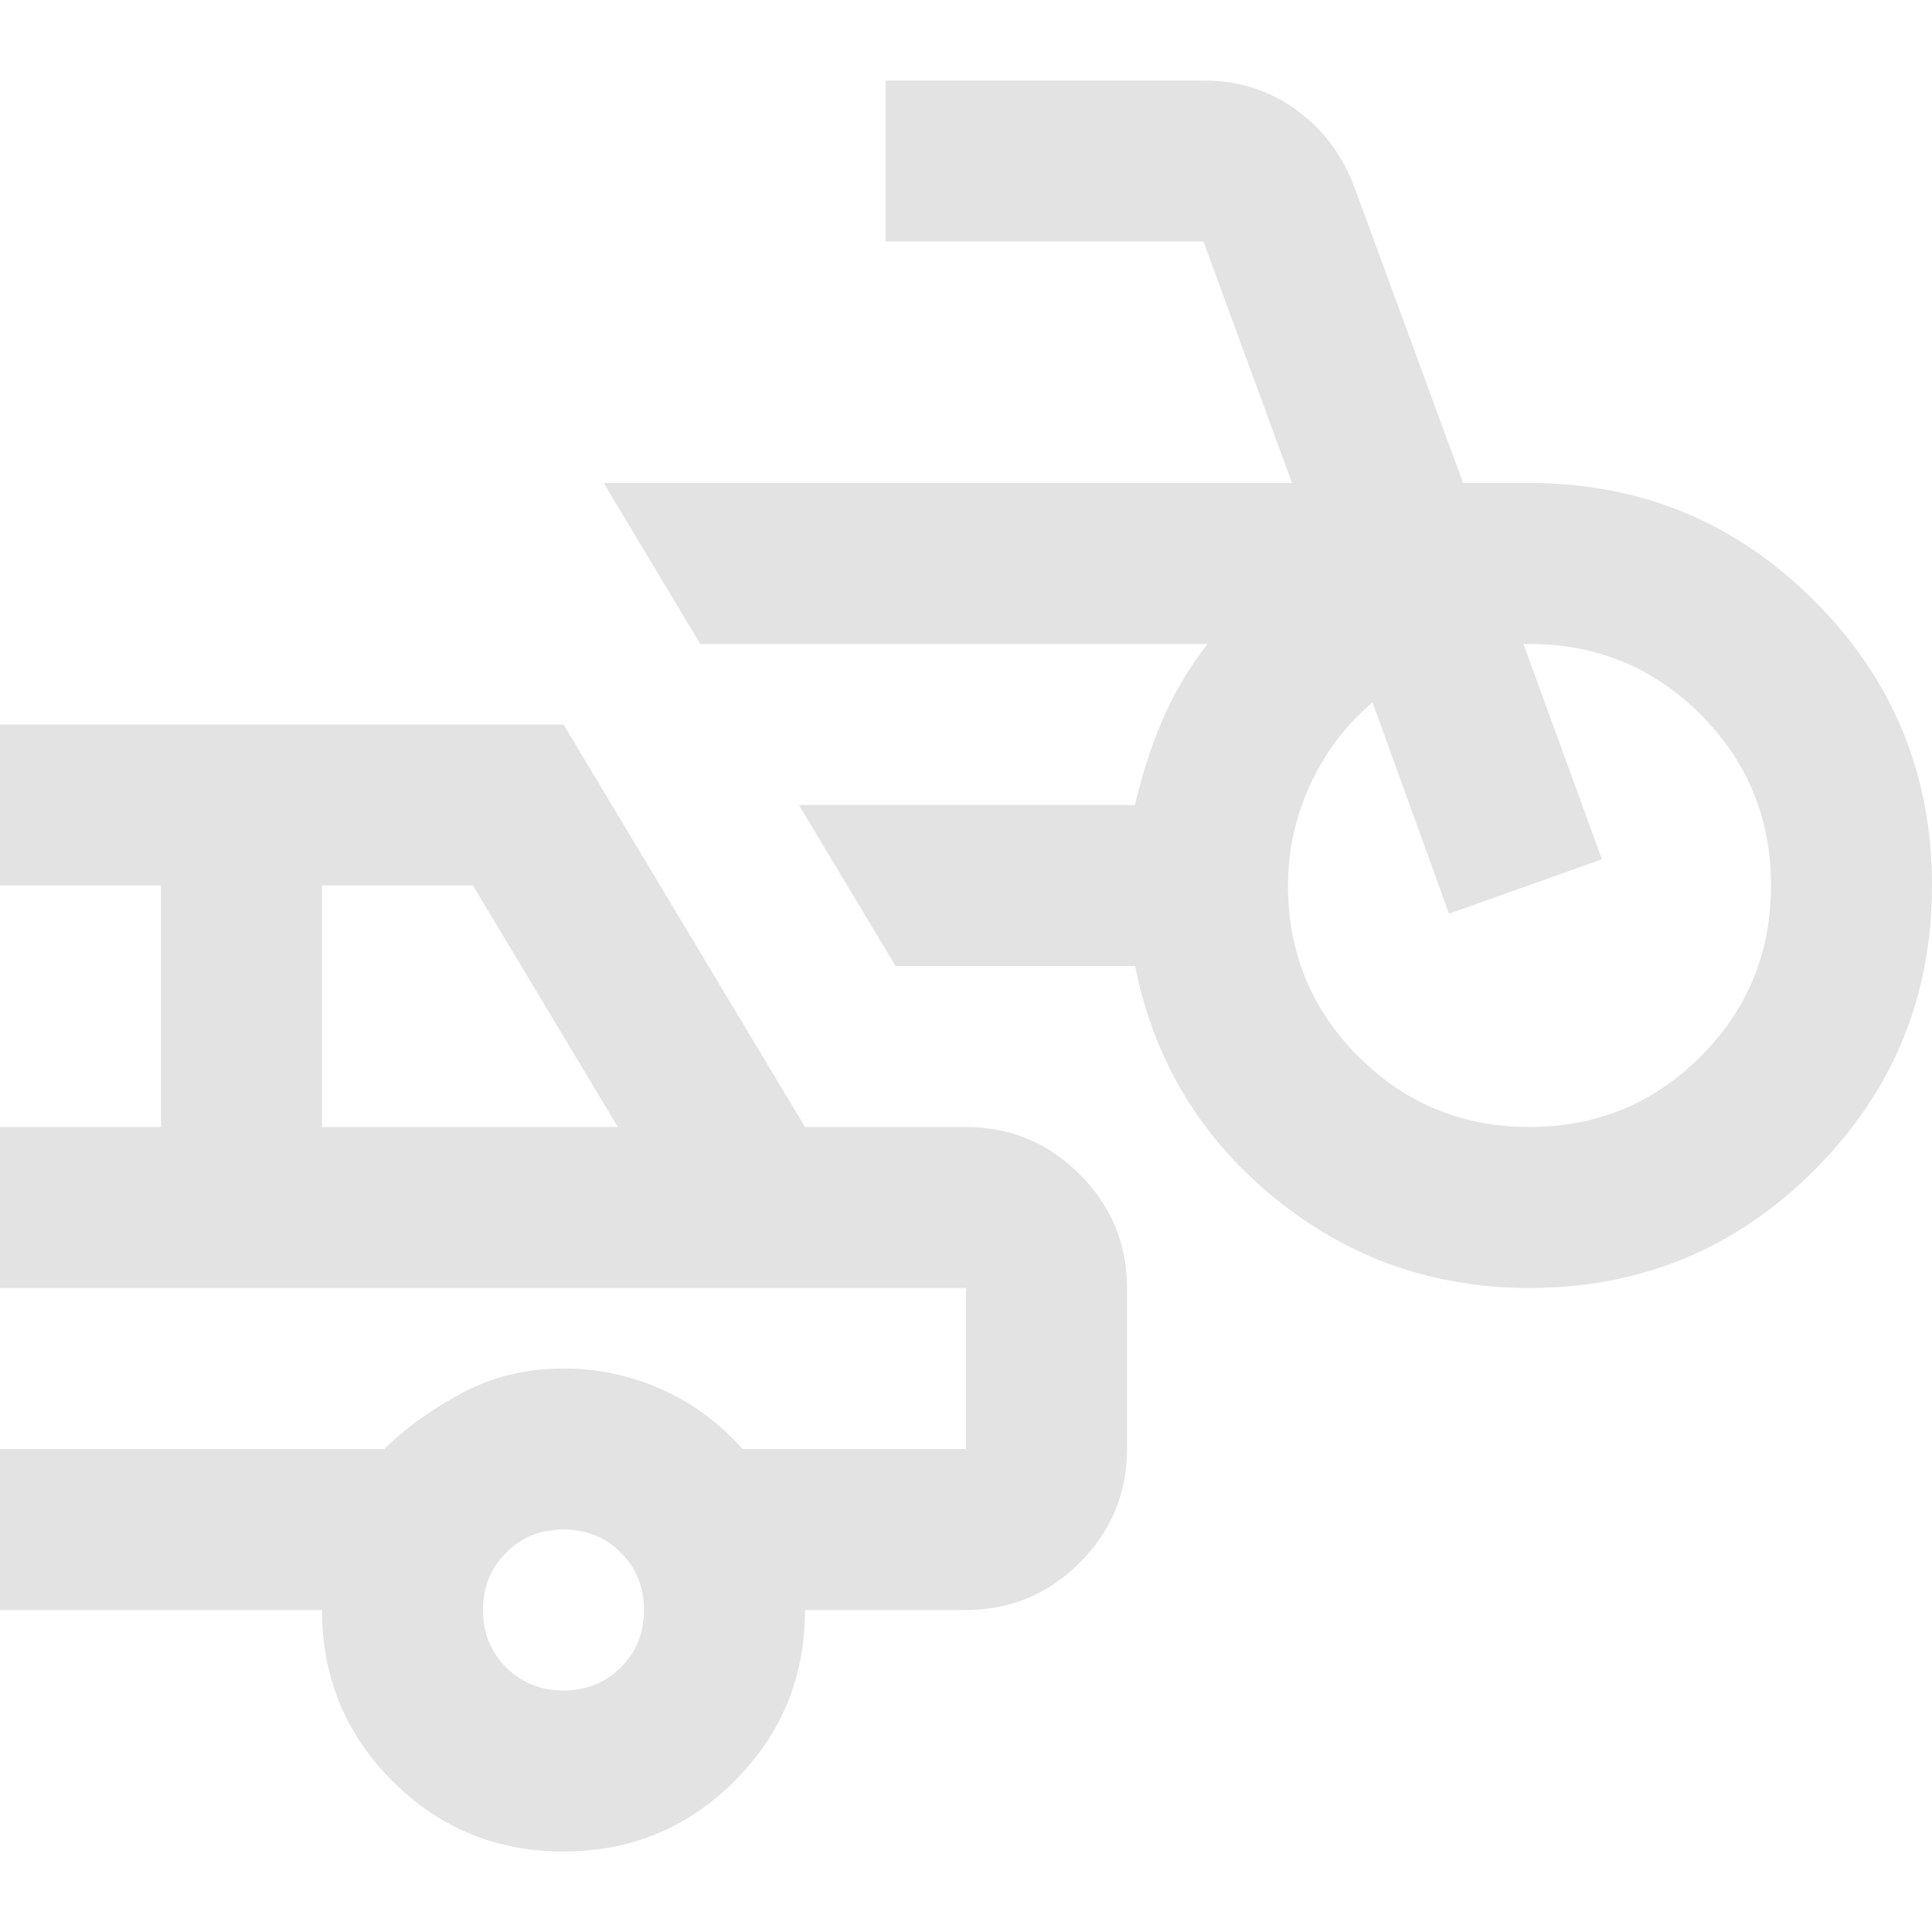
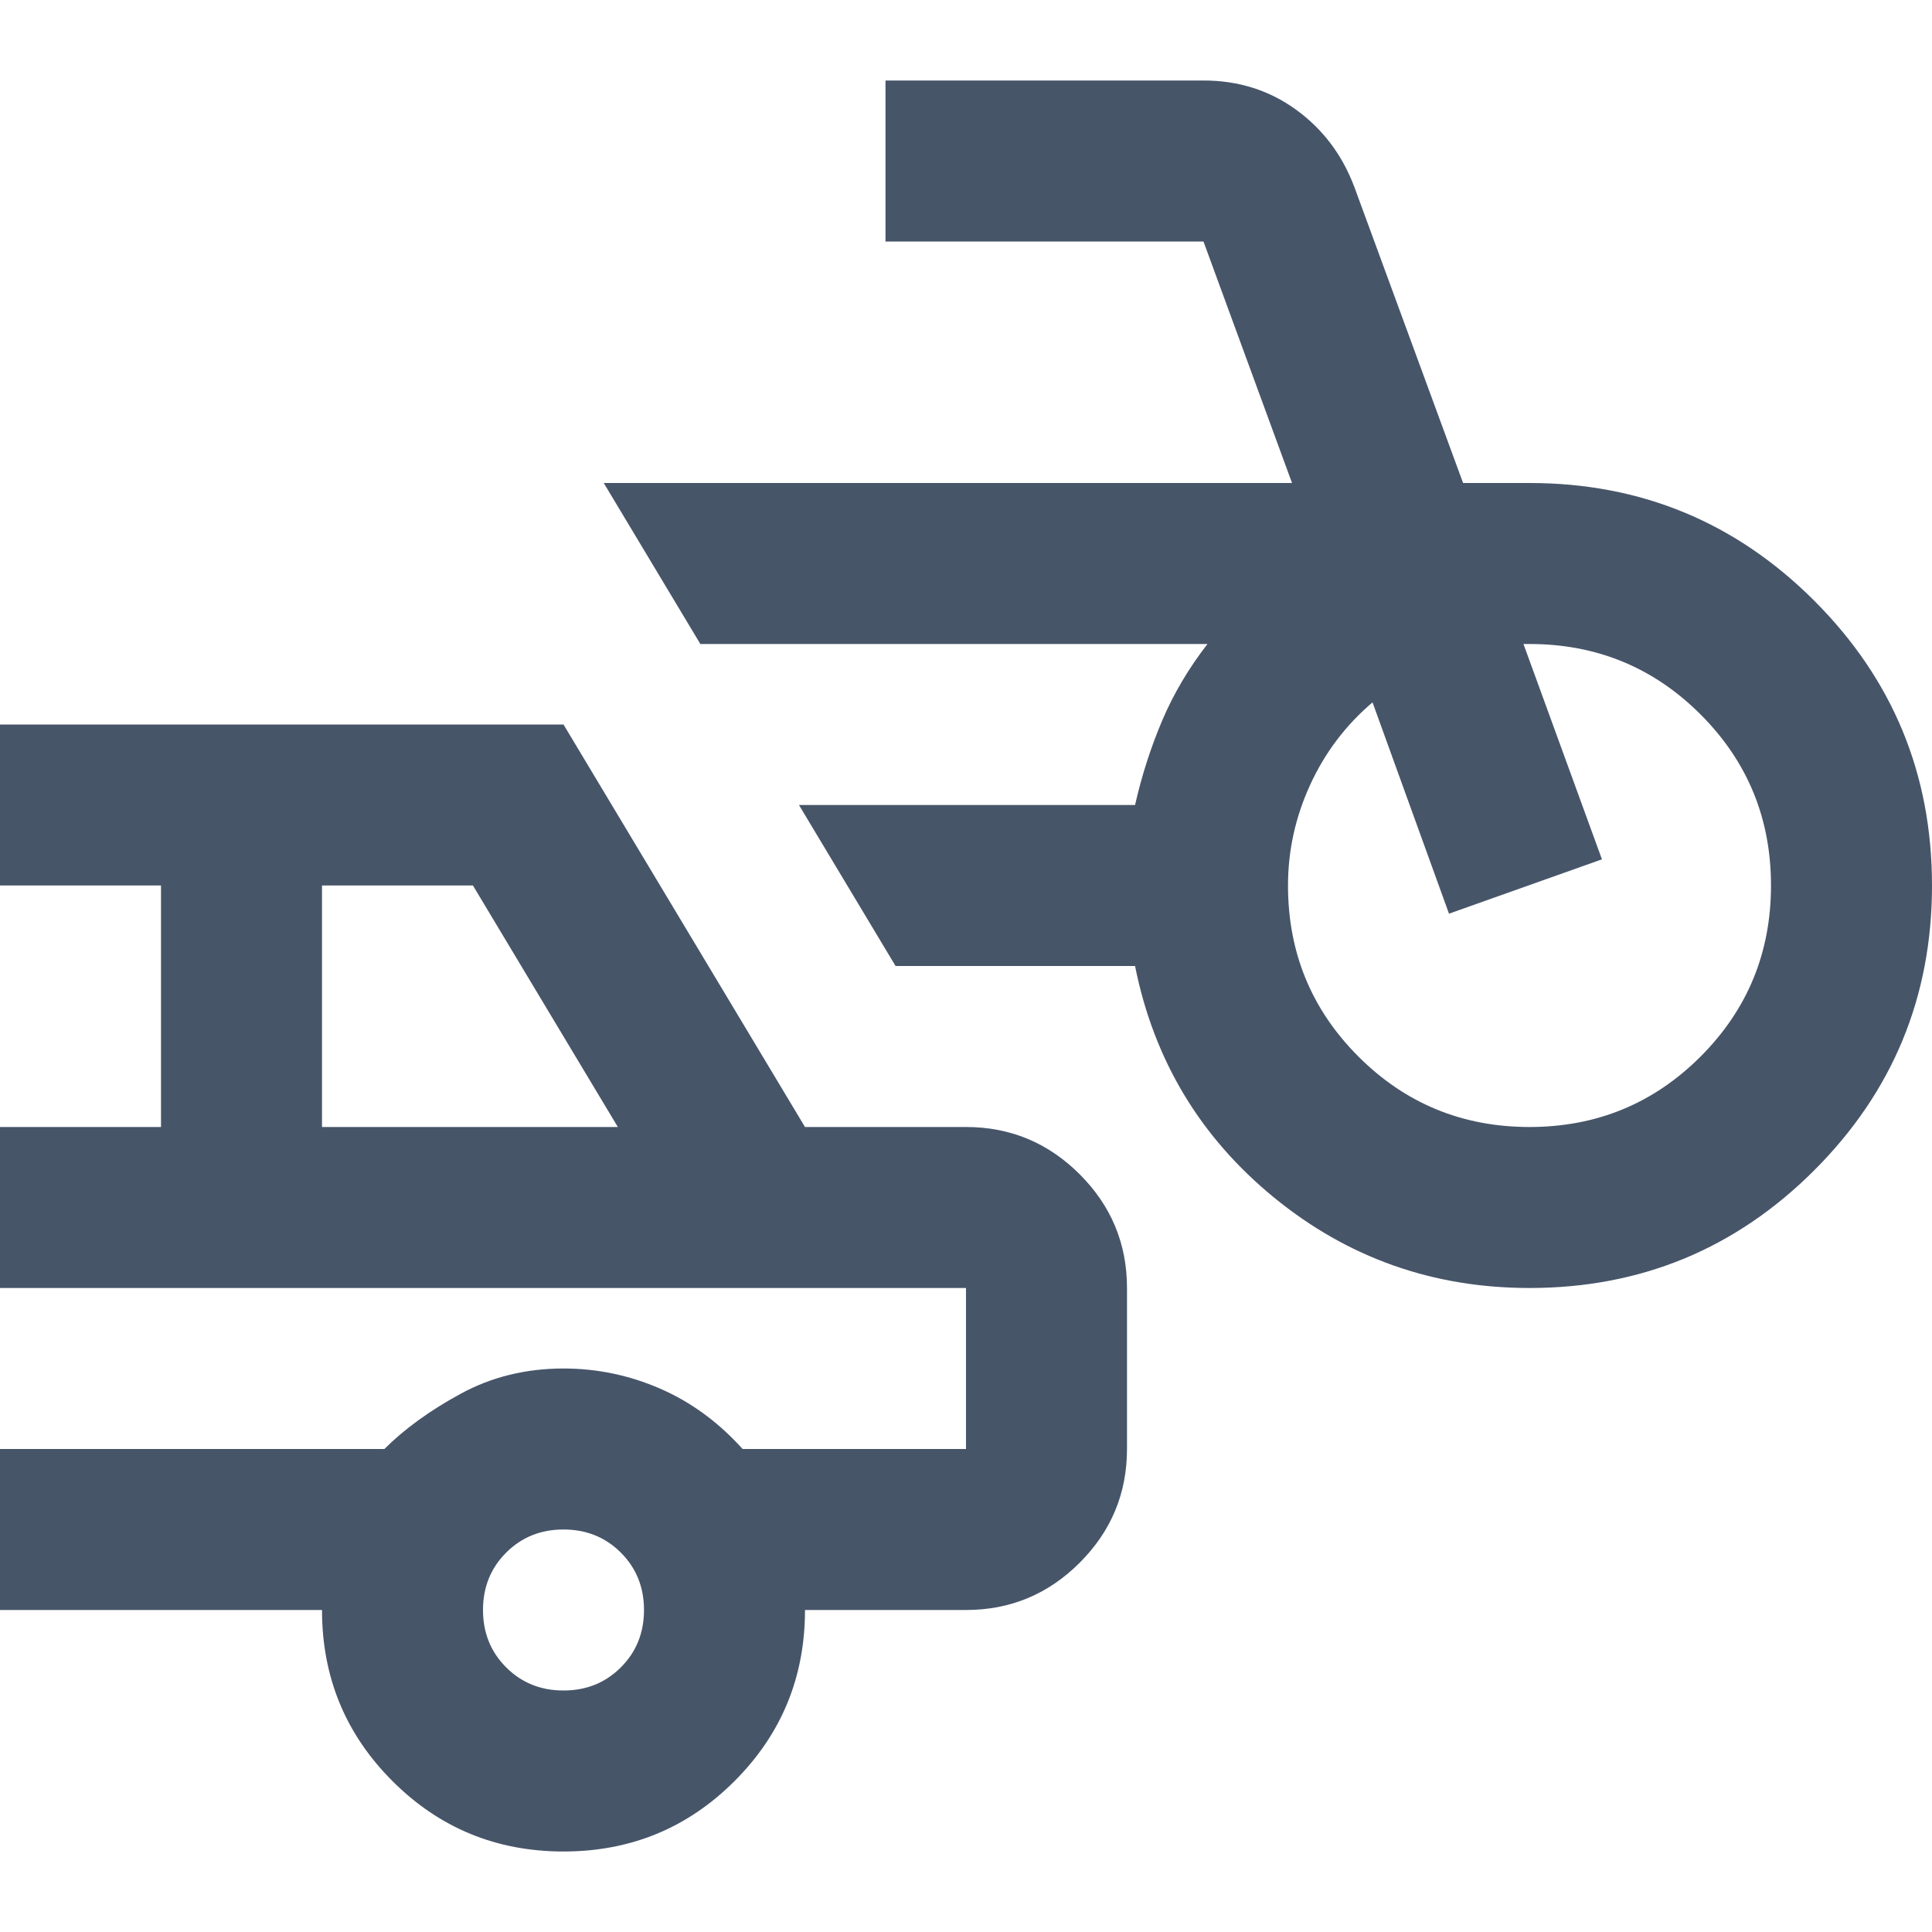
- <svg xmlns="http://www.w3.org/2000/svg" height="24px" viewBox="0 -960 960 960" width="24px" fill="#e3e3e3">
+ <svg xmlns="http://www.w3.org/2000/svg" height="24px" viewBox="0 -960 960 960" width="24px" fill="#475569">
  <path d="M760-320q-72 0-127-45t-69-115H445l-48-80h167q5-22 13.5-42t22.5-38H348l-48-80h342l-44-120H440v-80h158q26 0 46 14.5t29 38.5l54 147h33q83 0 141.5 58.5T960-520q0 83-58.5 141.5T760-320Zm0-80q50 0 85-35t35-85q0-50-35-85t-85-35h-3l39 107-76 27-38-105q-20 17-31 41t-11 50q0 50 35 85t85 35ZM280-40q-50 0-85-35t-35-85H0v-80h191q15-15 38-27.5t51-12.5q25 0 48 10t41 30h111v-80H0v-80h80v-120H0v-80h280l120 200h80q33 0 56.5 23.5T560-320v80q0 33-23.5 56.5T480-160h-80q0 50-35 85t-85 35ZM160-400h147l-72-120h-75v120Zm120 280q17 0 28.5-11.5T320-160q0-17-11.5-28.5T280-200q-17 0-28.5 11.5T240-160q0 17 11.5 28.5T280-120Zm-40-160Z" />
</svg>
